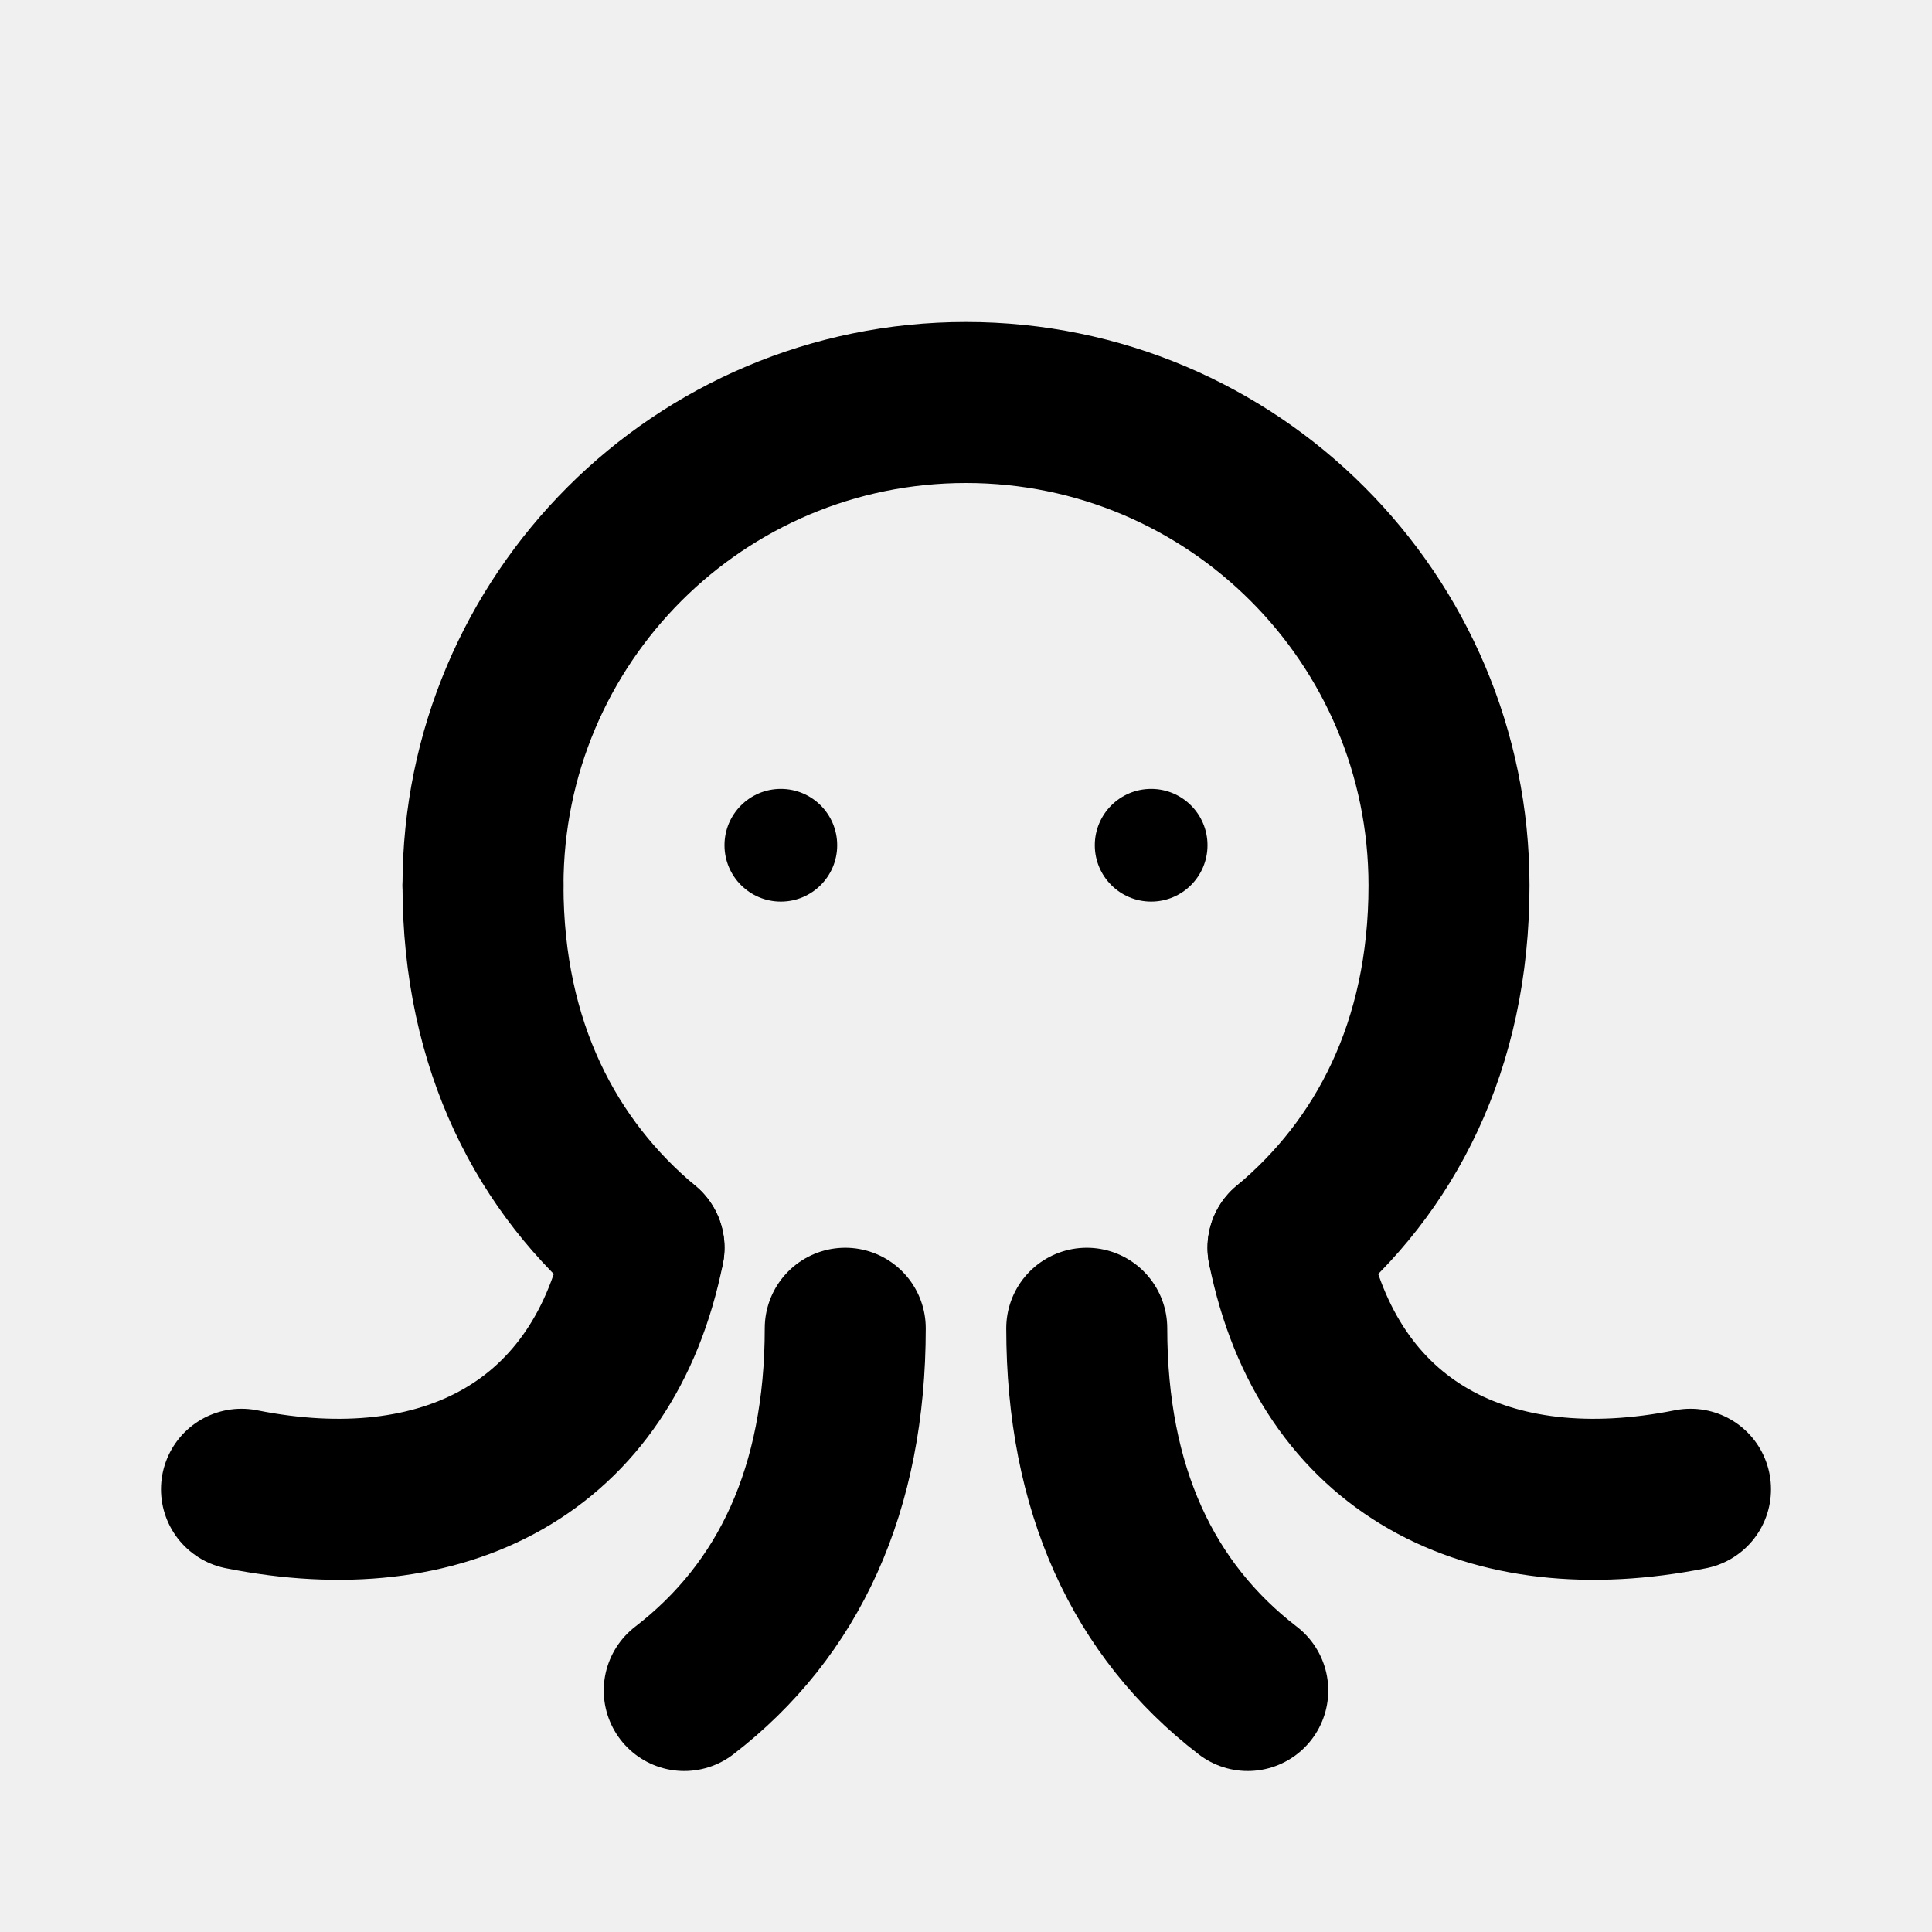
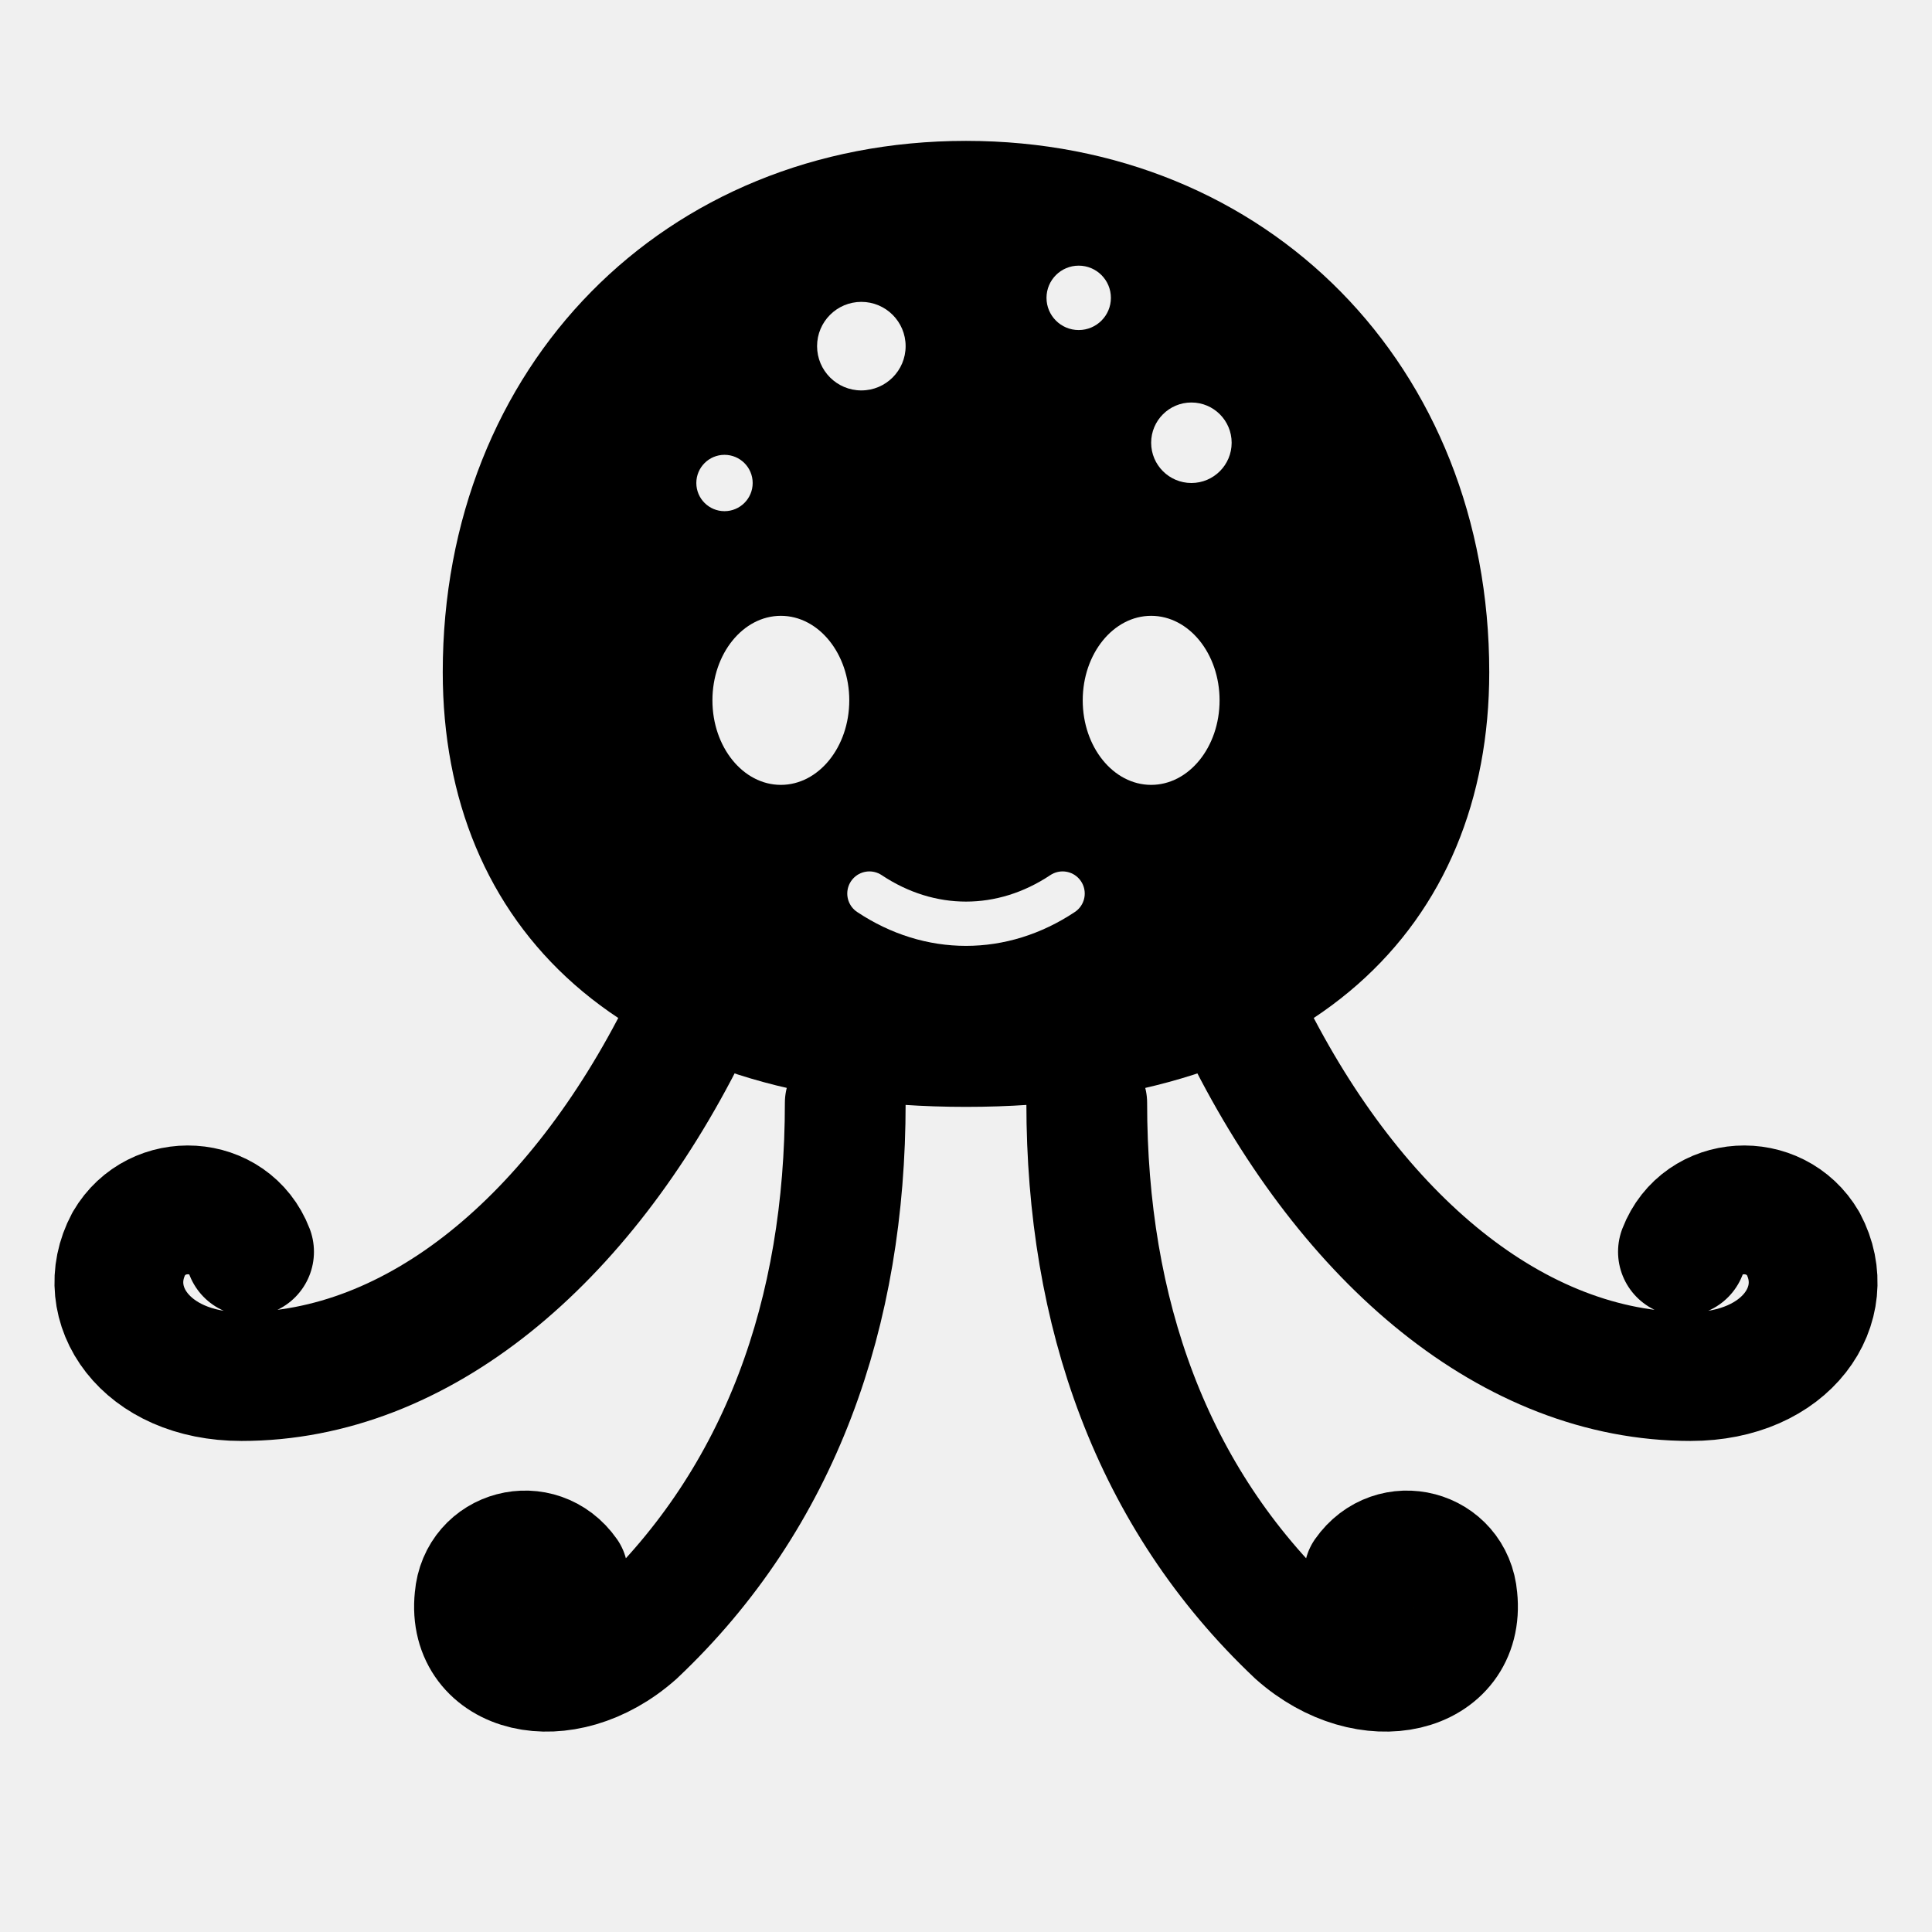
- <svg xmlns="http://www.w3.org/2000/svg" viewBox="0 0 24 24" fill="none" stroke="#000" stroke-width="2" stroke-linecap="round" stroke-linejoin="round">
-   <path d="M6 11a6 6 0 0 1 12 0c0 2-.8 3.5-2 4.5" />
-   <path d="M6 11c0 2 .8 3.5 2 4.5" />
-   <path d="M8 15.5c-.5 2.5-2.5 3.5-5 3" />
-   <path d="M10.5 16.5c0 2-.7 3.5-2 4.5" />
-   <path d="M13.5 16.5c0 2 .7 3.5 2 4.5" />
-   <path d="M16 15.5c.5 2.5 2.5 3.5 5 3" />
-   <circle cx="9.7" cy="10.5" r=".7" fill="#000" stroke="none" />
-   <circle cx="14.3" cy="10.5" r=".7" fill="#000" stroke="none" />
+ <svg xmlns="http://www.w3.org/2000/svg" viewBox="0 0 48 48">
+   <defs>
+     <mask id="m" maskUnits="userSpaceOnUse" x="0" y="0" width="48" height="48">
+       <rect width="48" height="48" fill="#fff" />
+       <g fill="#000">
+         <ellipse cx="19.4" cy="17.4" rx="1.7" ry="2.1" transform="rotate(0 19.4 17.4)" />
+         <ellipse cx="28.6" cy="17.4" rx="1.7" ry="2.1" transform="rotate(0 28.6 17.4)" />
+         <circle cx="21.4" cy="8.6" r="1.1" />
+         <circle cx="26.8" cy="7.4" r="0.8" />
+         <circle cx="29.6" cy="11" r="1" />
+         <circle cx="18" cy="12" r="0.7" />
+       </g>
+       <path d="M21.6 22.2c1.5 1 3.3 1 4.8 0" fill="none" stroke="#000" stroke-width="1.1" stroke-linecap="round" />
+     </mask>
+   </defs>
+   <g mask="url(#m)" fill="#000">
+     <path d="M24 3.5c7.5 0 13 5.6 13 13.2 0 6.3-4.4 10.8-13 10.8S11 23 11 16.7C11 9.1 16.5 3.5 24 3.5z" />
+     <path d="M17 25.6c-2.6 5.2-6.6 8.6-11 8.6-2.4 0-3.6-1.8-2.8-3.3.7-1.2 2.5-1.1 3 .2" fill="none" stroke="#000" stroke-width="3.2" stroke-linecap="round" stroke-linejoin="round" />
+     <path d="M21 27.4c0 5.2-1.6 9.8-5.2 13.2-1.8 1.6-4.2 1-4-.9.1-1.2 1.6-1.6 2.3-.6" fill="none" stroke="#000" stroke-width="3" stroke-linecap="round" stroke-linejoin="round" />
+     <g transform="matrix(-1 0 0 1 48 0)">
+       <path d="M17 25.6c-2.6 5.2-6.6 8.6-11 8.6-2.4 0-3.6-1.8-2.8-3.3.7-1.2 2.5-1.1 3 .2" fill="none" stroke="#000" stroke-width="3.2" stroke-linecap="round" stroke-linejoin="round" />
+       <path d="M21 27.4c0 5.2-1.6 9.8-5.2 13.2-1.8 1.6-4.2 1-4-.9.1-1.2 1.6-1.6 2.3-.6" fill="none" stroke="#000" stroke-width="3" stroke-linecap="round" stroke-linejoin="round" />
+     </g>
+   </g>
</svg>
